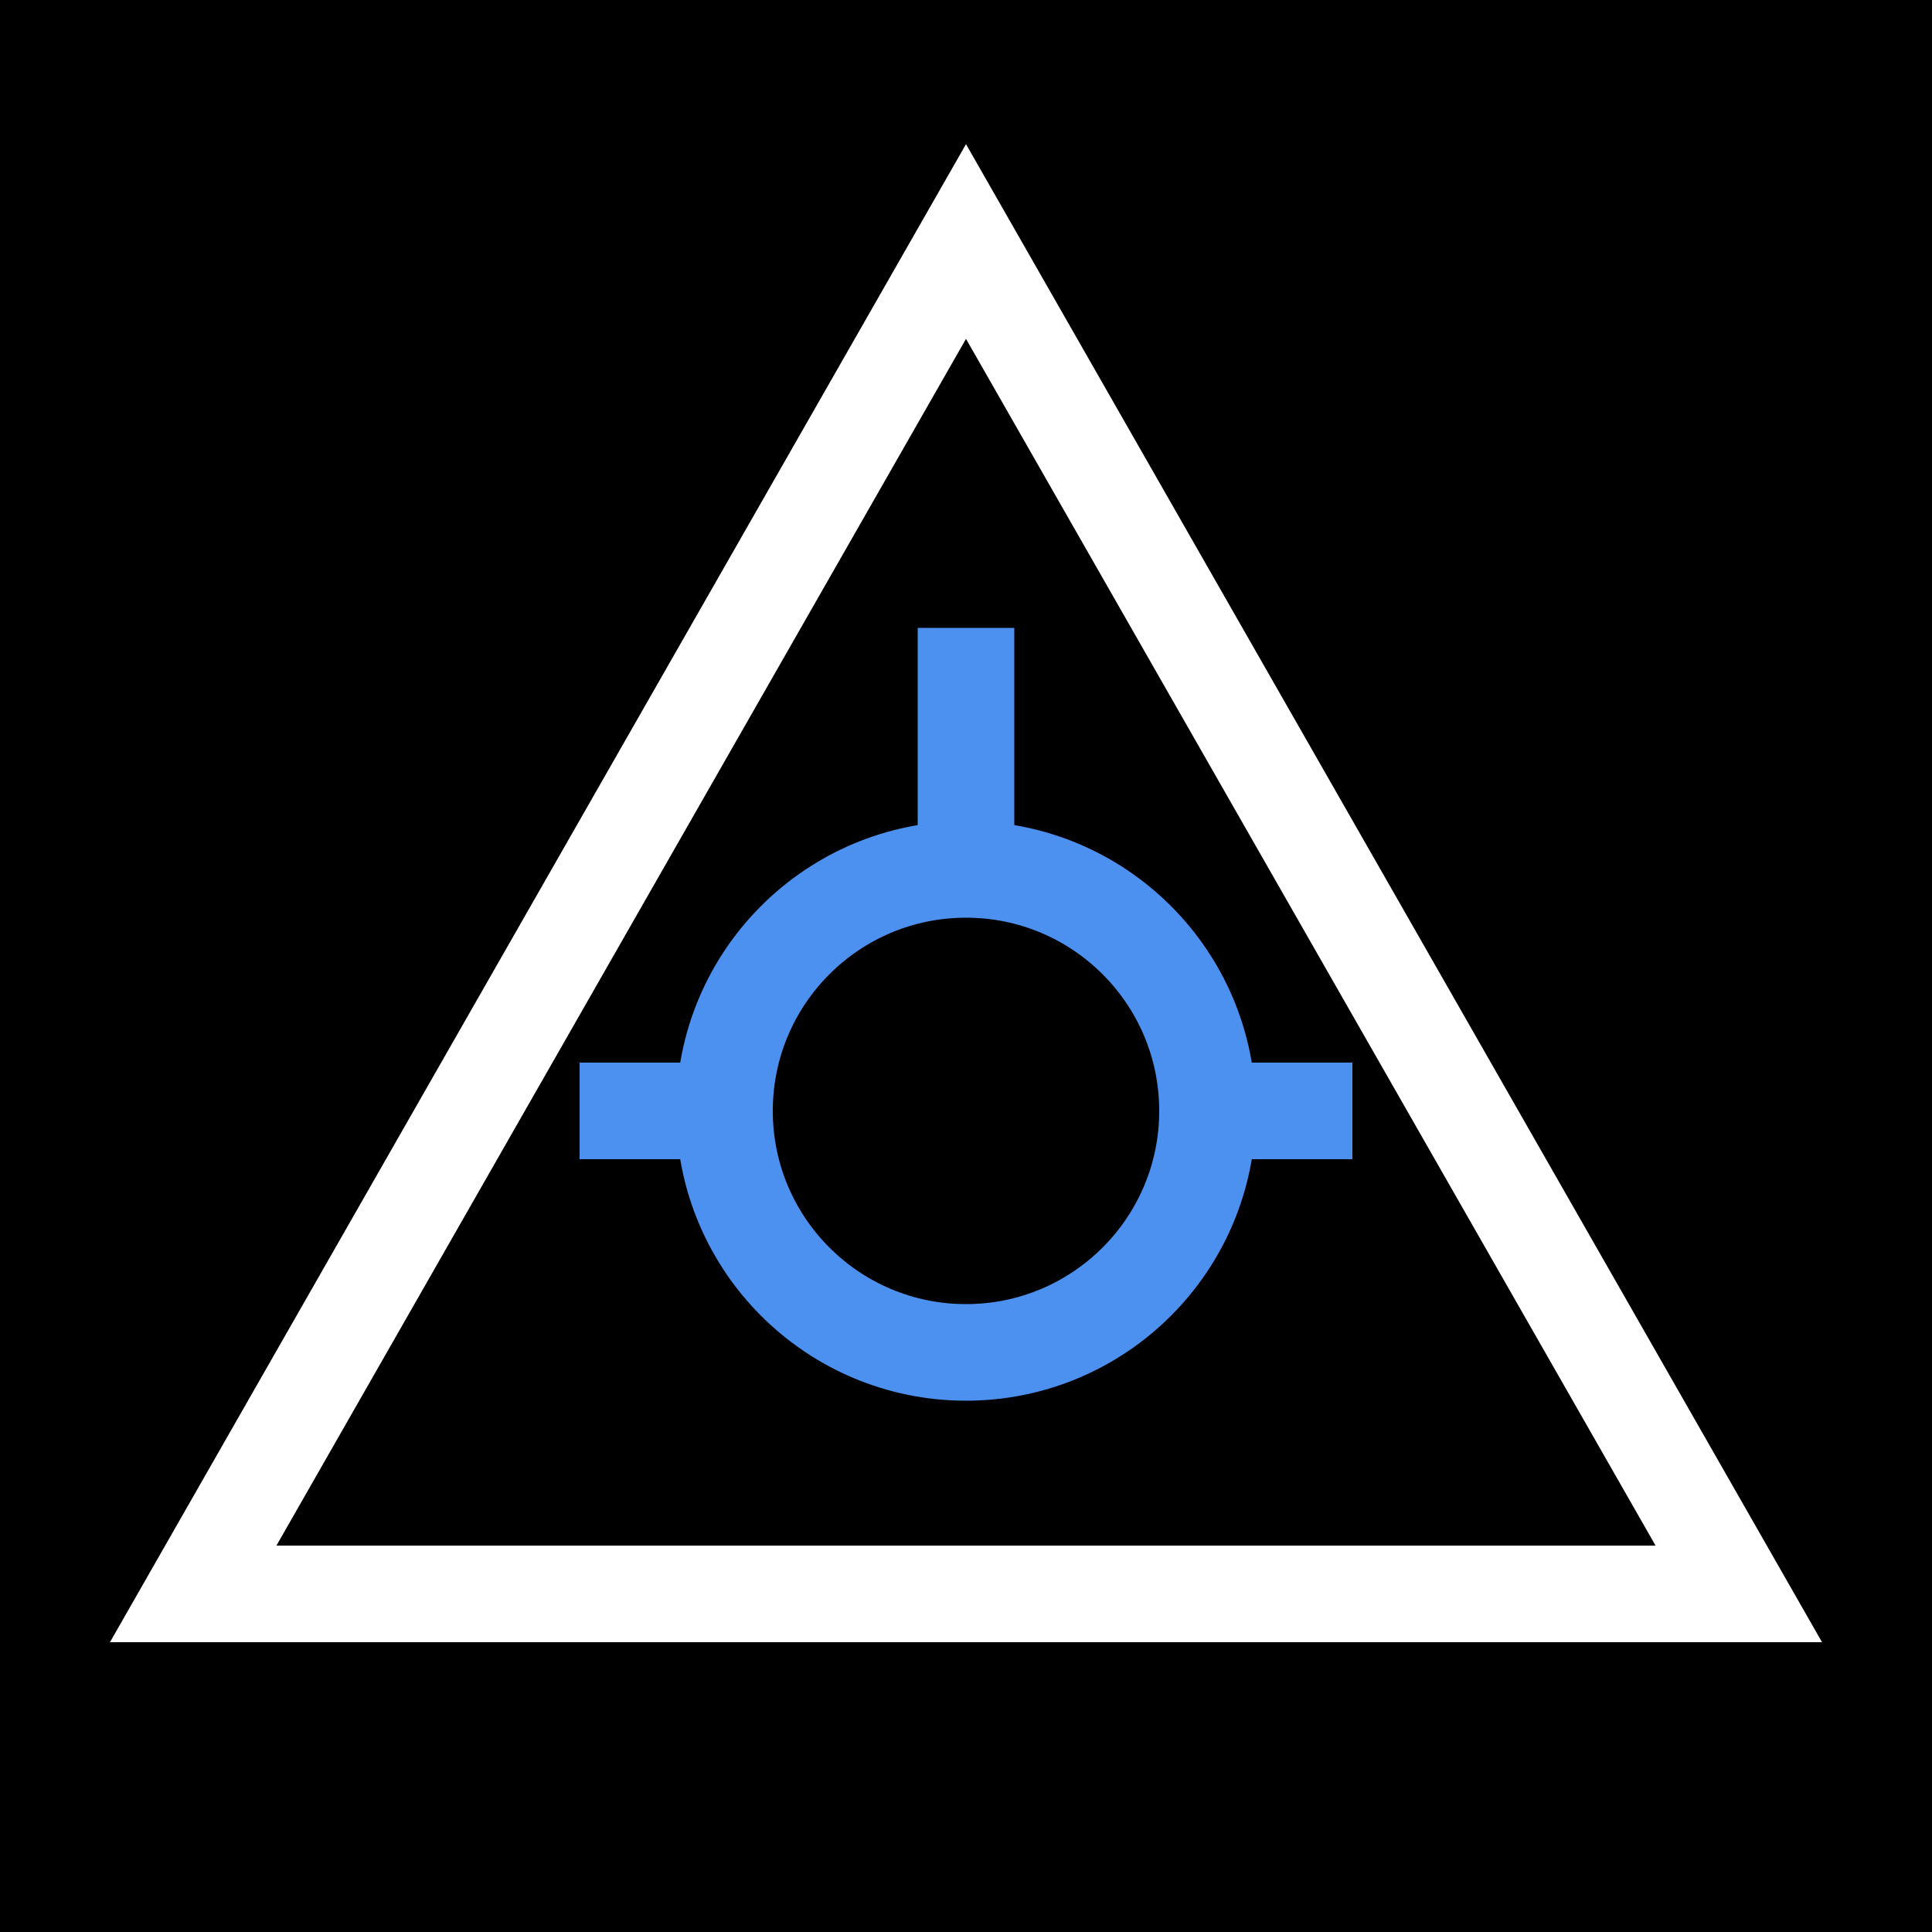
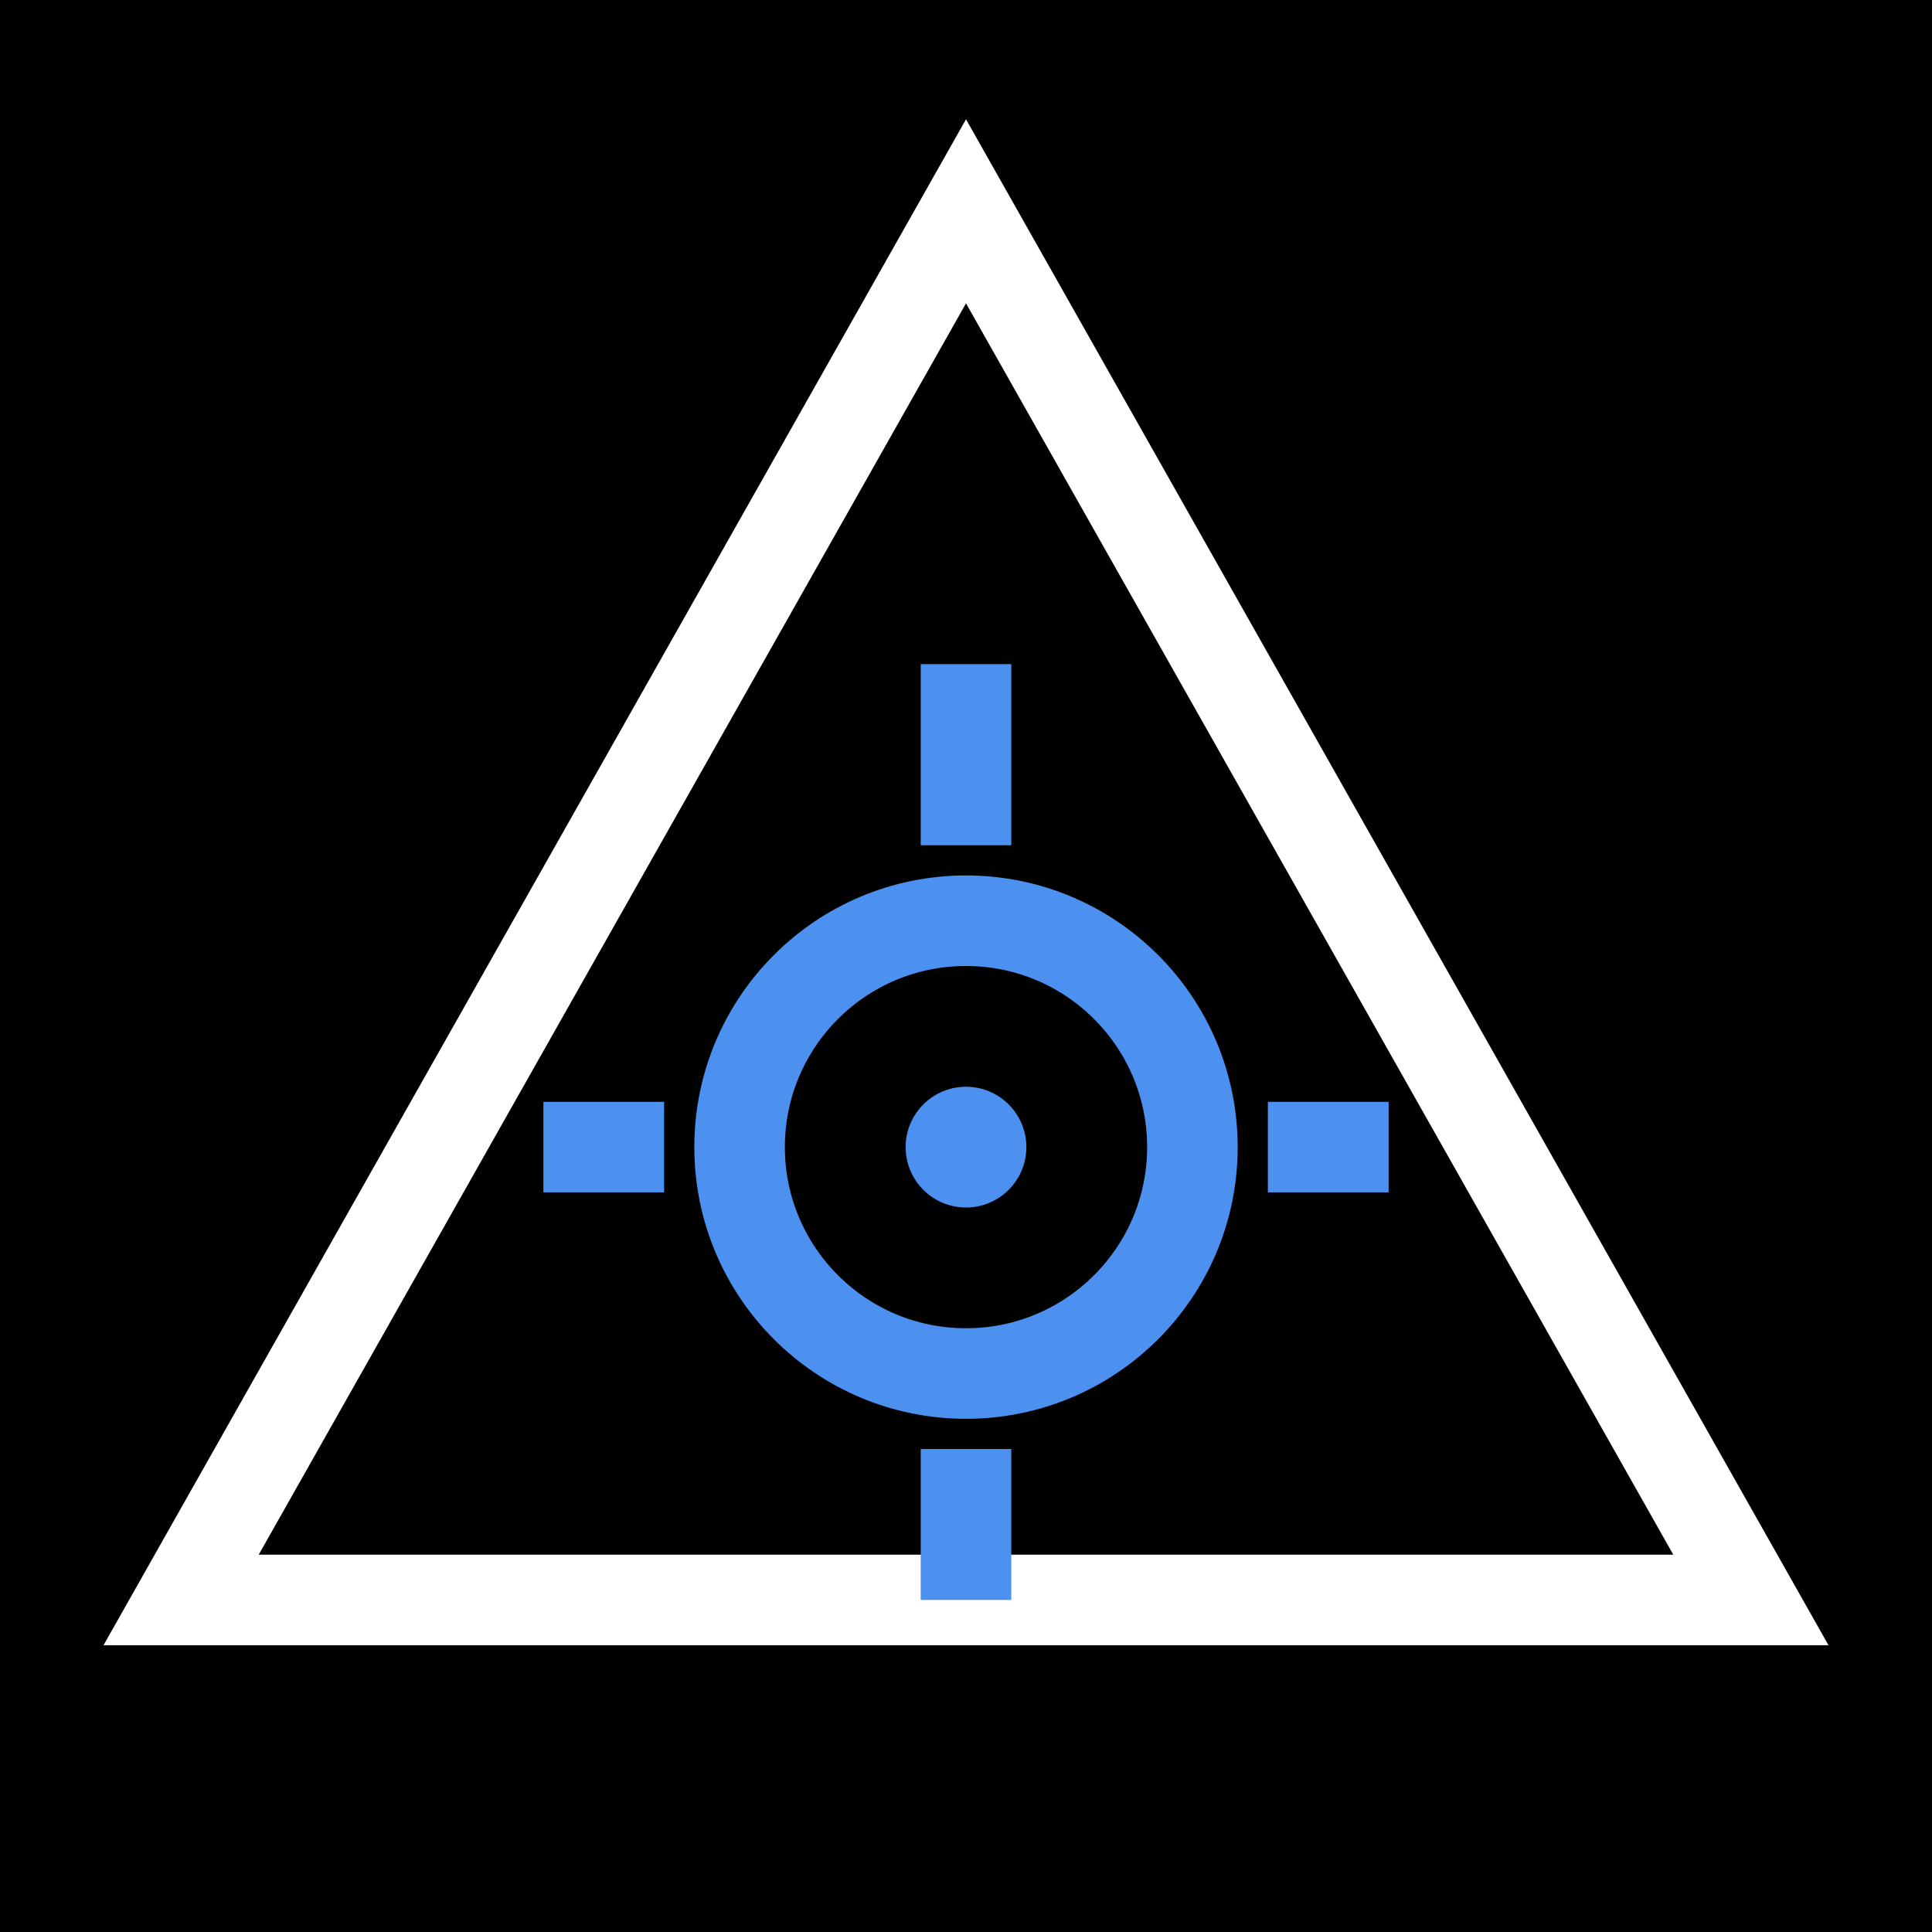
- <svg xmlns="http://www.w3.org/2000/svg" viewBox="0 0 40 40">
-   <rect width="40" height="40" fill="#000000" />
-   <path d="M20 5 36 33H4Z" fill="none" stroke="#FFFFFF" stroke-width="2" />
-   <circle cx="20" cy="23" r="5" fill="none" stroke="#4C90F0" stroke-width="2" />
-   <path d="M20 13v5m-8 5h3m10 0h3" stroke="#4C90F0" stroke-width="2" />
+ <svg xmlns="http://www.w3.org/2000/svg" viewBox="0 0 64 64">
+   <rect width="64" height="64" fill="#000000" />
+   <path d="M32 7 58 53H6Z" fill="none" stroke="#FFFFFF" stroke-width="3" stroke-linejoin="miter" />
+   <circle cx="32" cy="38" r="7.5" fill="none" stroke="#4C90F0" stroke-width="3" />
+   <circle cx="32" cy="38" r="2" fill="#4C90F0" />
+   <path d="M32 22v6M32 48v5M18 38h4M42 38h4" stroke="#4C90F0" stroke-width="3" />
</svg>
